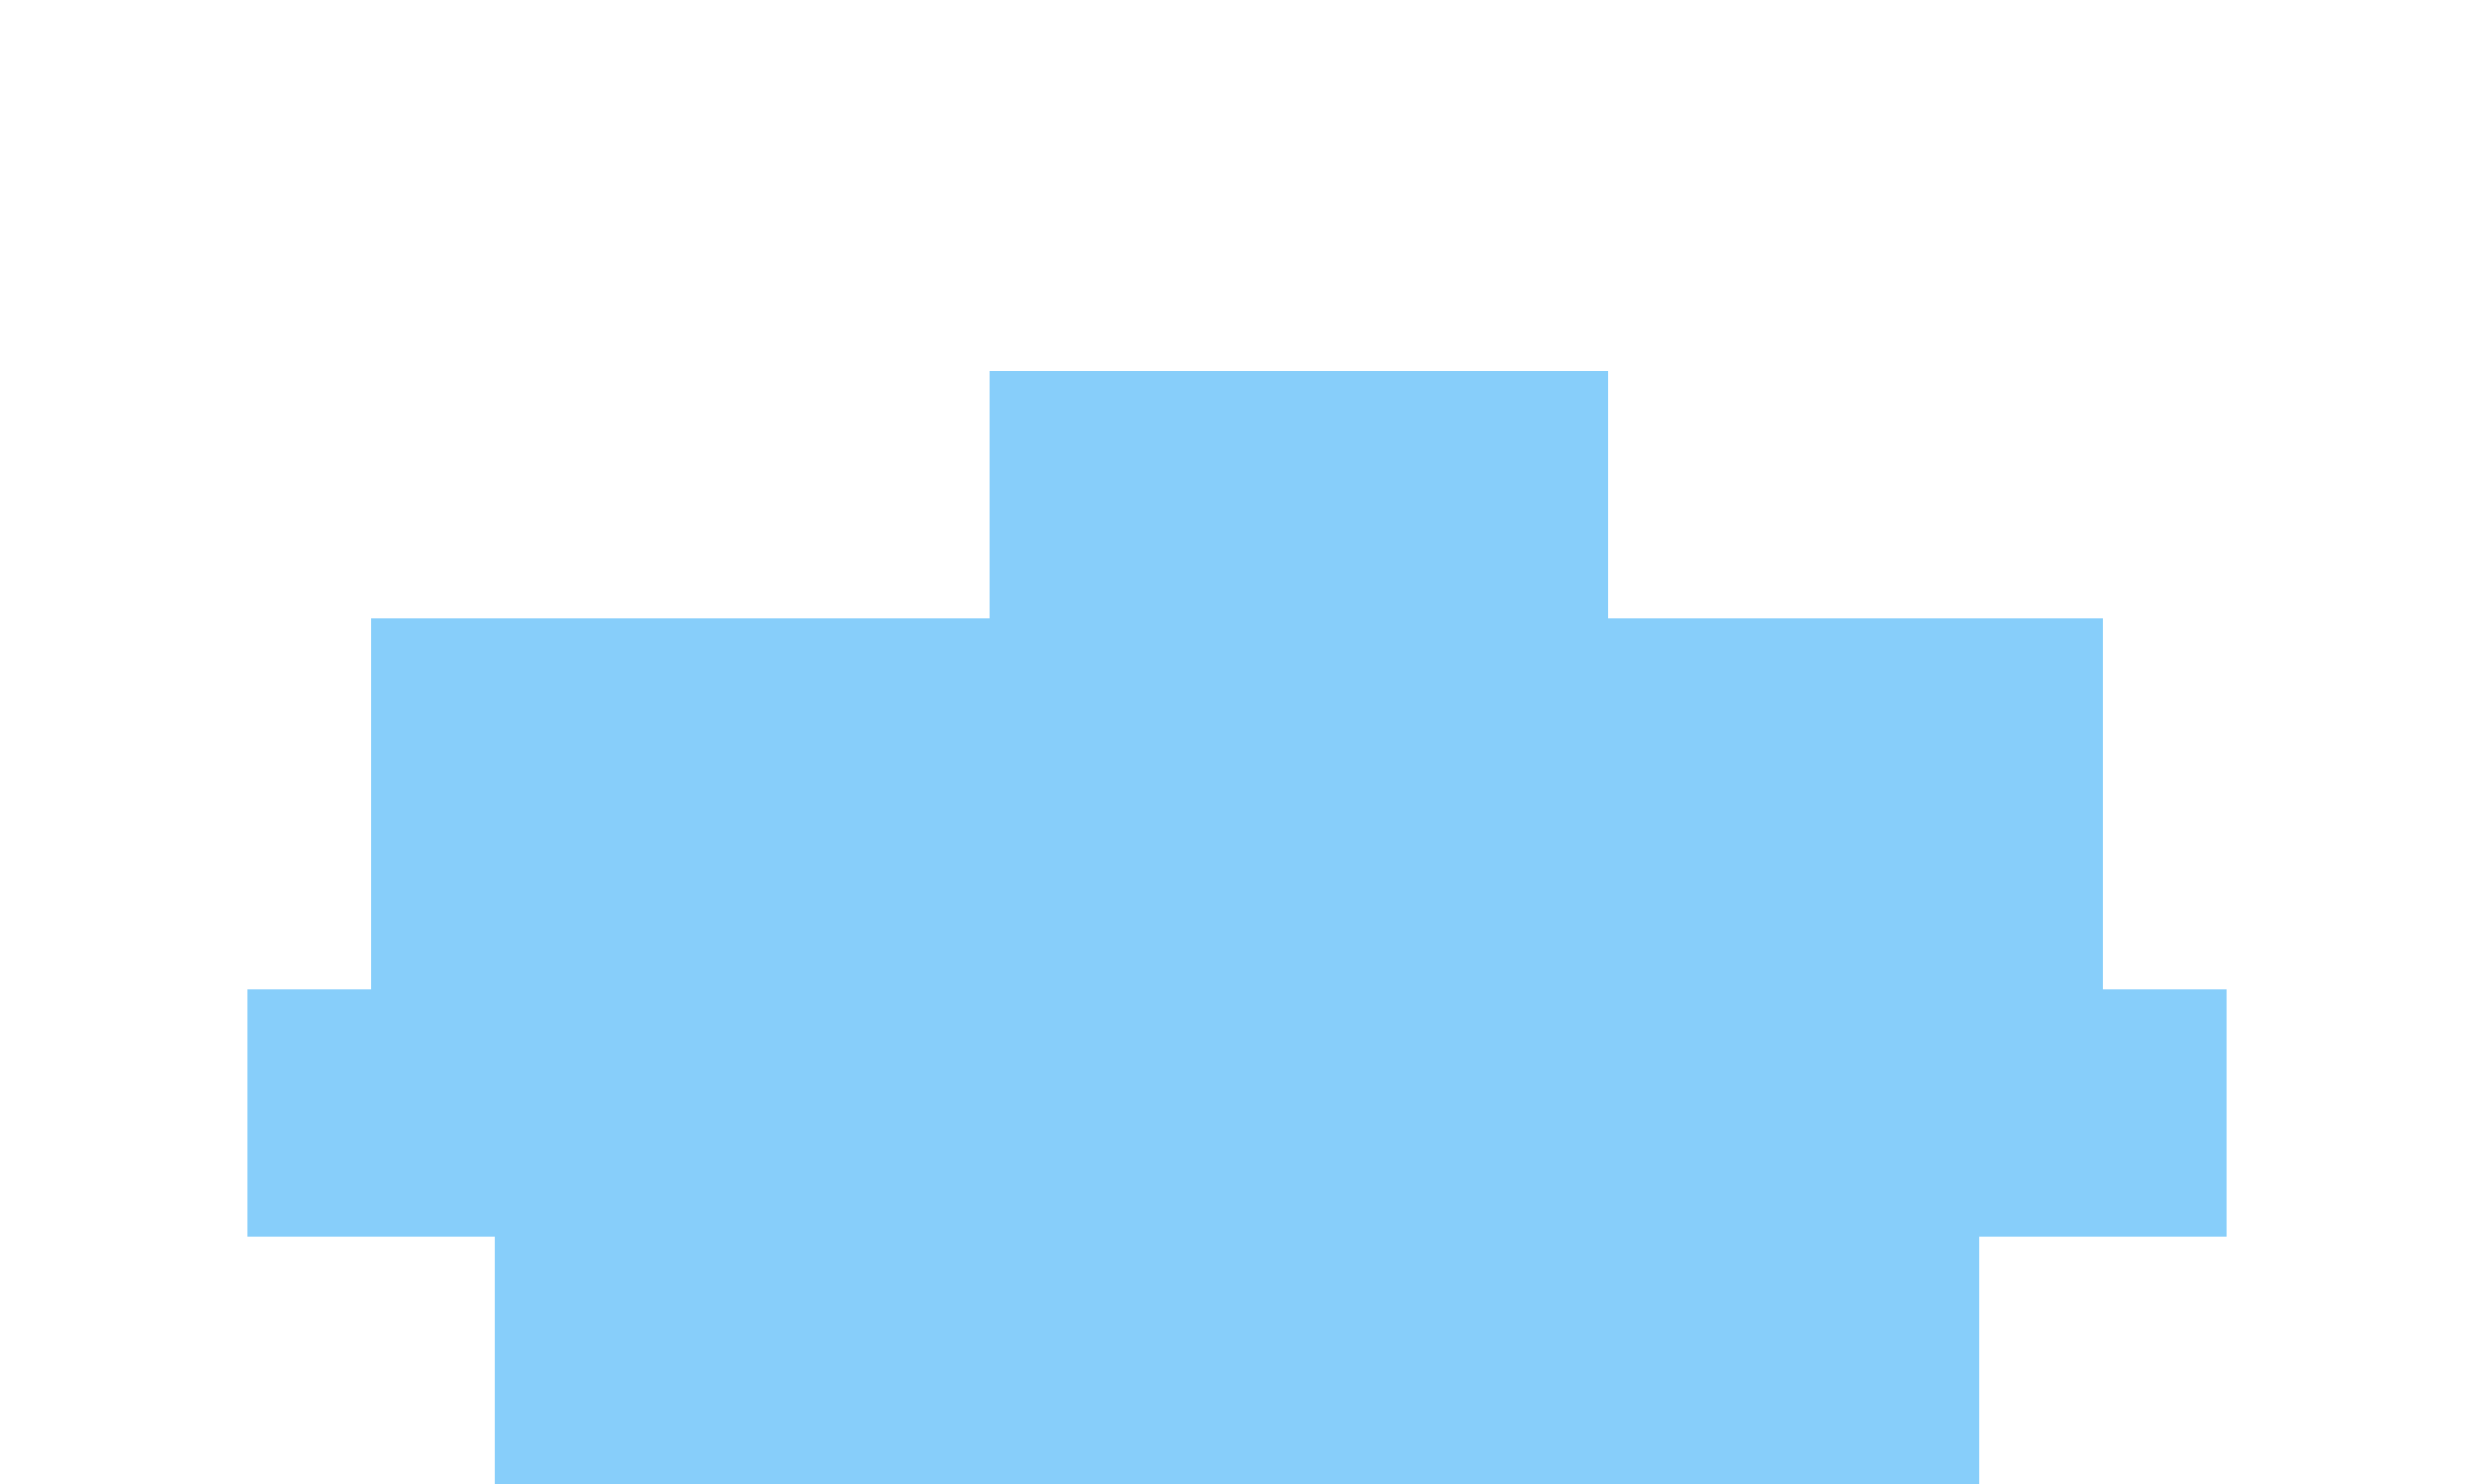
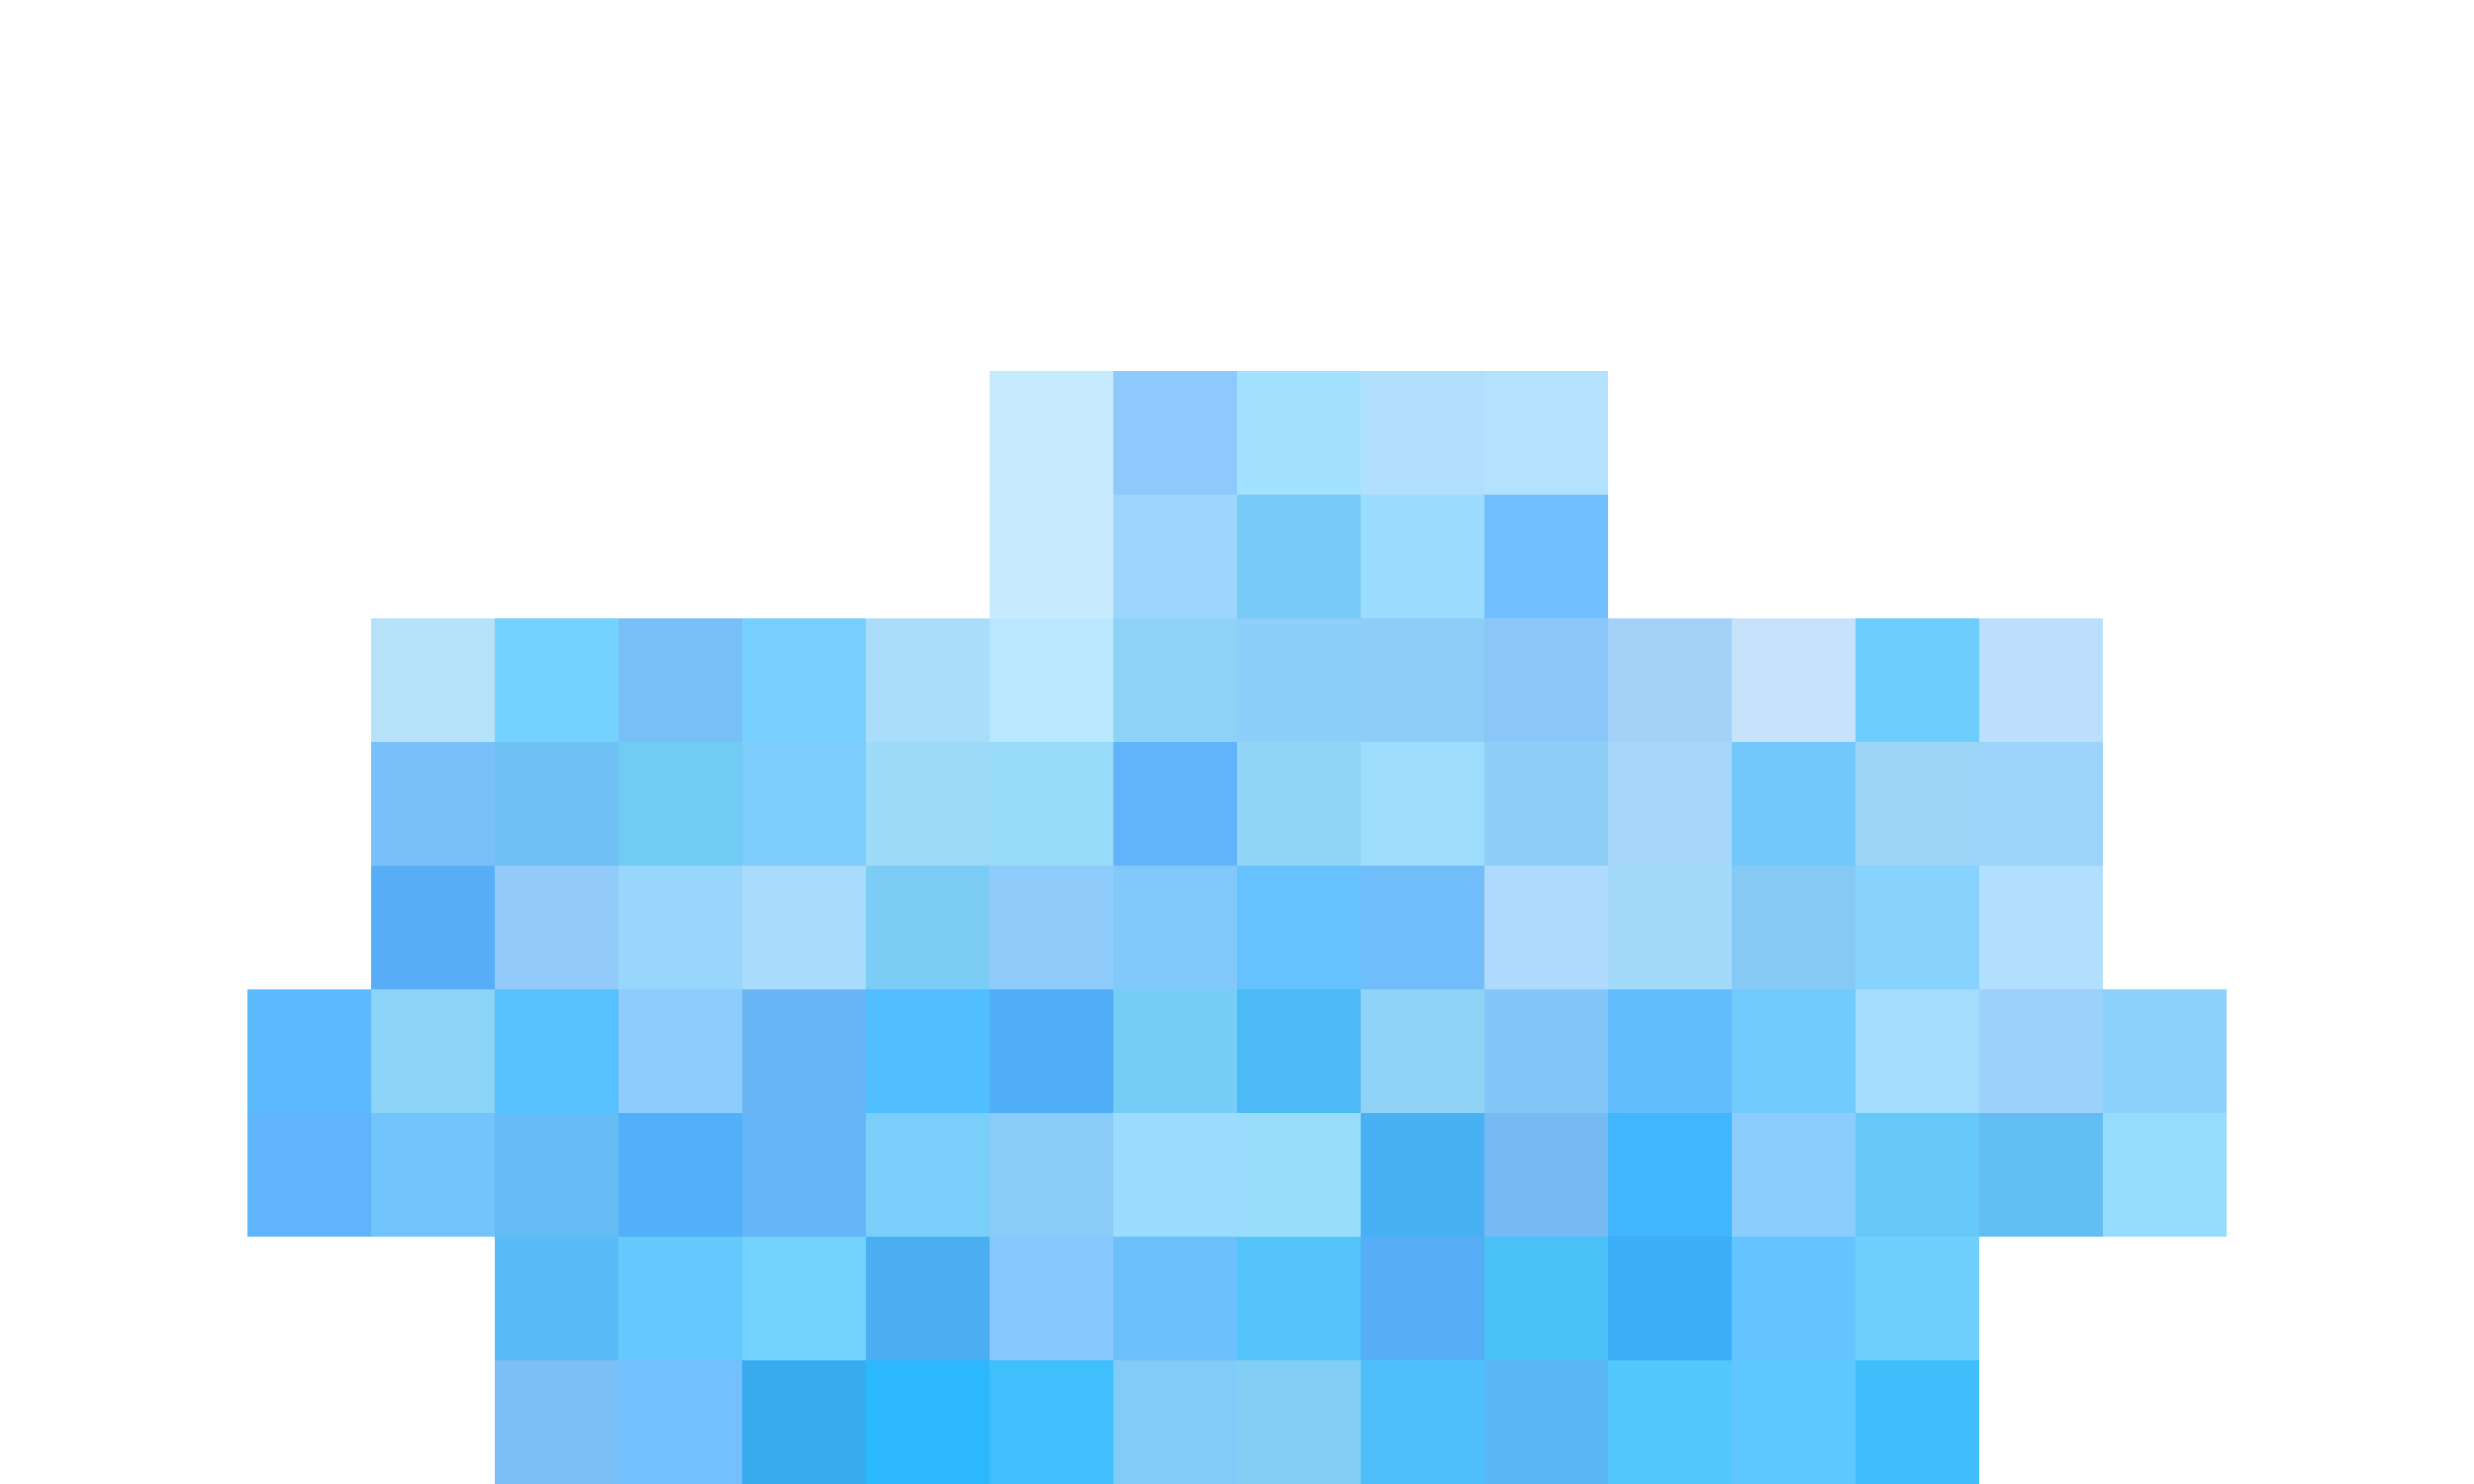
- <svg xmlns="http://www.w3.org/2000/svg" width="100" height="60" viewBox="0 0 100 60">
-   <defs>
-     <style>
-       .pixel {
-         fill: #87CEFA; /* Light Sky Blue */
-         shape-rendering: crispEdges;
-       }
-     </style>
-   </defs>
+ <svg xmlns="http://www.w3.org/2000/svg" width="100" height="60" viewBox="0 0 100 60" style="shape-rendering: crispEdges;">
  <g>
-     <rect class="pixel" x="10" y="40" width="80" height="10" />
-     <rect class="pixel" x="20" y="50" width="60" height="10" />
-     <rect class="pixel" x="15" y="25" width="25" height="15" />
-     <rect class="pixel" x="40" y="15" width="25" height="25" />
-     <rect class="pixel" x="65" y="25" width="20" height="20" />
+     <rect x="40" y="15" width="5" height="5" fill="hsl(202.1, 94.3%, 88.3%)" />
+     <rect x="45" y="15" width="5" height="5" fill="hsl(207.7, 94.8%, 77.0%)" />
+     <rect x="50" y="15" width="5" height="5" fill="hsl(198.4, 97.6%, 81.6%)" />
+     <rect x="55" y="15" width="5" height="5" fill="hsl(202.9, 87.2%, 83.6%)" />
+     <rect x="60" y="15" width="5" height="5" fill="hsl(203.2, 97.7%, 85.2%)" />
+     <rect x="40" y="20" width="5" height="5" fill="hsl(199.3, 89.2%, 88.4%)" />
+     <rect x="45" y="20" width="5" height="5" fill="hsl(205.1, 95.4%, 80.3%)" />
+     <rect x="50" y="20" width="5" height="5" fill="hsl(200.5, 88.0%, 71.7%)" />
+     <rect x="55" y="20" width="5" height="5" fill="hsl(200.7, 97.8%, 80.4%)" />
+     <rect x="60" y="20" width="5" height="5" fill="hsl(206.7, 98.4%, 71.9%)" />
+     <rect x="15" y="25" width="5" height="5" fill="hsl(200.6, 84.6%, 84.4%)" />
+     <rect x="20" y="25" width="5" height="5" fill="hsl(199.2, 98.6%, 72.5%)" />
+     <rect x="25" y="25" width="5" height="5" fill="hsl(205.9, 87.5%, 71.5%)" />
+     <rect x="30" y="25" width="5" height="5" fill="hsl(201.1, 99.7%, 73.0%)" />
+     <rect x="35" y="25" width="5" height="5" fill="hsl(200.9, 87.1%, 82.0%)" />
+     <rect x="40" y="25" width="5" height="5" fill="hsl(200.4, 100.0%, 86.3%)" />
+     <rect x="45" y="25" width="5" height="5" fill="hsl(199.9, 84.9%, 76.0%)" />
+     <rect x="50" y="25" width="5" height="5" fill="hsl(203.7, 92.3%, 76.7%)" />
+     <rect x="55" y="25" width="5" height="5" fill="hsl(203.6, 86.5%, 76.0%)" />
+     <rect x="60" y="25" width="5" height="5" fill="hsl(207.7, 89.5%, 76.0%)" />
+     <rect x="65" y="25" width="5" height="5" fill="hsl(207.6, 84.2%, 80.7%)" />
+     <rect x="70" y="25" width="5" height="5" fill="hsl(207.8, 90.2%, 88.4%)" />
+     <rect x="75" y="25" width="5" height="5" fill="hsl(199.7, 98.7%, 71.1%)" />
+     <rect x="80" y="25" width="5" height="5" fill="hsl(207.6, 94.8%, 86.3%)" />
+     <rect x="15" y="30" width="5" height="5" fill="hsl(207.4, 94.5%, 73.0%)" />
+     <rect x="20" y="30" width="5" height="5" fill="hsl(203.6, 87.0%, 69.6%)" />
+     <rect x="25" y="30" width="5" height="5" fill="hsl(198.2, 84.9%, 69.7%)" />
+     <rect x="30" y="30" width="5" height="5" fill="hsl(202.7, 94.4%, 73.9%)" />
+     <rect x="35" y="30" width="5" height="5" fill="hsl(199.0, 84.4%, 79.1%)" />
+     <rect x="40" y="30" width="5" height="5" fill="hsl(198.1, 86.5%, 78.3%)" />
+     <rect x="45" y="30" width="5" height="5" fill="hsl(207.6, 94.4%, 68.2%)" />
+     <rect x="50" y="30" width="5" height="5" fill="hsl(199.9, 84.1%, 76.9%)" />
+     <rect x="55" y="30" width="5" height="5" fill="hsl(200.1, 96.7%, 80.6%)" />
+     <rect x="60" y="30" width="5" height="5" fill="hsl(203.4, 84.6%, 76.3%)" />
+     <rect x="65" y="30" width="5" height="5" fill="hsl(205.9, 92.0%, 82.1%)" />
+     <rect x="70" y="30" width="5" height="5" fill="hsl(202.7, 94.7%, 71.7%)" />
+     <rect x="75" y="30" width="5" height="5" fill="hsl(202.5, 85.2%, 79.1%)" />
+     <rect x="80" y="30" width="5" height="5" fill="hsl(203.5, 87.7%, 79.4%)" />
+     <rect x="15" y="35" width="5" height="5" fill="hsl(207.4, 90.7%, 65.4%)" />
+     <rect x="20" y="35" width="5" height="5" fill="hsl(206.7, 92.1%, 77.9%)" />
+     <rect x="25" y="35" width="5" height="5" fill="hsl(201.8, 92.1%, 78.9%)" />
+     <rect x="30" y="35" width="5" height="5" fill="hsl(202.9, 93.0%, 82.5%)" />
+     <rect x="35" y="35" width="5" height="5" fill="hsl(199.9, 86.4%, 72.4%)" />
+     <rect x="40" y="35" width="5" height="5" fill="hsl(205.7, 92.6%, 77.1%)" />
+     <rect x="45" y="35" width="5" height="5" fill="hsl(203.6, 90.2%, 74.0%)" />
+     <rect x="50" y="35" width="5" height="5" fill="hsl(204.4, 99.4%, 70.0%)" />
+     <rect x="55" y="35" width="5" height="5" fill="hsl(206.4, 91.9%, 71.0%)" />
+     <rect x="60" y="35" width="5" height="5" fill="hsl(206.8, 95.2%, 84.0%)" />
+     <rect x="65" y="35" width="5" height="5" fill="hsl(202.2, 89.9%, 81.1%)" />
+     <rect x="70" y="35" width="5" height="5" fill="hsl(203.9, 84.8%, 74.3%)" />
+     <rect x="75" y="35" width="5" height="5" fill="hsl(201.4, 96.6%, 76.0%)" />
+     <rect x="80" y="35" width="5" height="5" fill="hsl(203.8, 95.8%, 84.5%)" />
+     <rect x="10" y="40" width="5" height="5" fill="hsl(204.8, 98.9%, 67.6%)" />
+     <rect x="15" y="40" width="5" height="5" fill="hsl(200.0, 87.1%, 75.7%)" />
+     <rect x="20" y="40" width="5" height="5" fill="hsl(202.4, 98.7%, 66.9%)" />
+     <rect x="25" y="40" width="5" height="5" fill="hsl(206.1, 95.1%, 77.0%)" />
+     <rect x="30" y="40" width="5" height="5" fill="hsl(207.6, 87.2%, 68.8%)" />
+     <rect x="35" y="40" width="5" height="5" fill="hsl(202.0, 100.0%, 65.8%)" />
+     <rect x="40" y="40" width="5" height="5" fill="hsl(205.7, 88.8%, 63.4%)" />
+     <rect x="45" y="40" width="5" height="5" fill="hsl(198.8, 86.2%, 71.1%)" />
+     <rect x="50" y="40" width="5" height="5" fill="hsl(201.7, 93.1%, 64.0%)" />
+     <rect x="55" y="40" width="5" height="5" fill="hsl(200.8, 86.0%, 76.6%)" />
+     <rect x="60" y="40" width="5" height="5" fill="hsl(204.9, 89.2%, 74.1%)" />
+     <rect x="65" y="40" width="5" height="5" fill="hsl(204.6, 96.0%, 68.2%)" />
+     <rect x="70" y="40" width="5" height="5" fill="hsl(201.5, 95.3%, 71.3%)" />
+     <rect x="75" y="40" width="5" height="5" fill="hsl(200.9, 95.9%, 81.4%)" />
+     <rect x="80" y="40" width="5" height="5" fill="hsl(206.6, 94.0%, 80.0%)" />
+     <rect x="85" y="40" width="5" height="5" fill="hsl(203.4, 98.6%, 77.2%)" />
+     <rect x="10" y="45" width="5" height="5" fill="hsl(207.3, 95.8%, 67.9%)" />
+     <rect x="15" y="45" width="5" height="5" fill="hsl(204.0, 95.5%, 71.5%)" />
+     <rect x="20" y="45" width="5" height="5" fill="hsl(204.2, 87.2%, 67.7%)" />
+     <rect x="25" y="45" width="5" height="5" fill="hsl(205.8, 91.2%, 64.3%)" />
+     <rect x="30" y="45" width="5" height="5" fill="hsl(207.7, 90.9%, 68.6%)" />
+     <rect x="35" y="45" width="5" height="5" fill="hsl(199.9, 92.7%, 72.8%)" />
+     <rect x="40" y="45" width="5" height="5" fill="hsl(205.2, 89.9%, 76.0%)" />
+     <rect x="45" y="45" width="5" height="5" fill="hsl(200.2, 97.3%, 80.1%)" />
+     <rect x="50" y="45" width="5" height="5" fill="hsl(199.8, 94.6%, 79.6%)" />
+     <rect x="55" y="45" width="5" height="5" fill="hsl(203.8, 88.0%, 61.9%)" />
+     <rect x="60" y="45" width="5" height="5" fill="hsl(207.5, 84.1%, 70.7%)" />
+     <rect x="65" y="45" width="5" height="5" fill="hsl(203.0, 97.4%, 62.3%)" />
+     <rect x="70" y="45" width="5" height="5" fill="hsl(205.0, 97.0%, 77.0%)" />
+     <rect x="75" y="45" width="5" height="5" fill="hsl(200.0, 92.3%, 68.6%)" />
+     <rect x="80" y="45" width="5" height="5" fill="hsl(201.7, 84.4%, 66.3%)" />
+     <rect x="85" y="45" width="5" height="5" fill="hsl(198.6, 95.5%, 79.0%)" />
+     <rect x="20" y="50" width="5" height="5" fill="hsl(203.2, 91.0%, 65.8%)" />
+     <rect x="25" y="50" width="5" height="5" fill="hsl(200.0, 97.4%, 69.2%)" />
+     <rect x="30" y="50" width="5" height="5" fill="hsl(198.2, 94.4%, 71.8%)" />
+     <rect x="35" y="50" width="5" height="5" fill="hsl(204.2, 85.9%, 62.0%)" />
+     <rect x="40" y="50" width="5" height="5" fill="hsl(206.4, 98.1%, 76.2%)" />
+     <rect x="45" y="50" width="5" height="5" fill="hsl(204.6, 93.9%, 70.0%)" />
+     <rect x="50" y="50" width="5" height="5" fill="hsl(199.3, 91.8%, 65.0%)" />
+     <rect x="55" y="50" width="5" height="5" fill="hsl(207.6, 89.9%, 65.6%)" />
+     <rect x="60" y="50" width="5" height="5" fill="hsl(198.6, 91.8%, 63.2%)" />
+     <rect x="65" y="50" width="5" height="5" fill="hsl(203.9, 92.3%, 60.2%)" />
+     <rect x="70" y="50" width="5" height="5" fill="hsl(202.8, 99.8%, 69.5%)" />
+     <rect x="75" y="50" width="5" height="5" fill="hsl(199.3, 98.0%, 71.5%)" />
+     <rect x="20" y="55" width="5" height="5" fill="hsl(206.8, 86.1%, 72.4%)" />
+     <rect x="25" y="55" width="5" height="5" fill="hsl(206.6, 96.5%, 72.2%)" />
+     <rect x="30" y="55" width="5" height="5" fill="hsl(202.2, 85.3%, 57.9%)" />
+     <rect x="35" y="55" width="5" height="5" fill="hsl(199.8, 98.6%, 58.3%)" />
+     <rect x="40" y="55" width="5" height="5" fill="hsl(199.1, 95.6%, 61.6%)" />
+     <rect x="45" y="55" width="5" height="5" fill="hsl(203.4, 89.6%, 74.2%)" />
+     <rect x="50" y="55" width="5" height="5" fill="hsl(200.5, 85.2%, 73.7%)" />
+     <rect x="55" y="55" width="5" height="5" fill="hsl(200.9, 95.3%, 64.6%)" />
+     <rect x="60" y="55" width="5" height="5" fill="hsl(203.9, 87.3%, 65.4%)" />
+     <rect x="65" y="55" width="5" height="5" fill="hsl(198.1, 94.4%, 65.4%)" />
+     <rect x="70" y="55" width="5" height="5" fill="hsl(200.4, 99.1%, 68.2%)" />
+     <rect x="75" y="55" width="5" height="5" fill="hsl(199.5, 96.4%, 61.7%)" />
  </g>
</svg>
